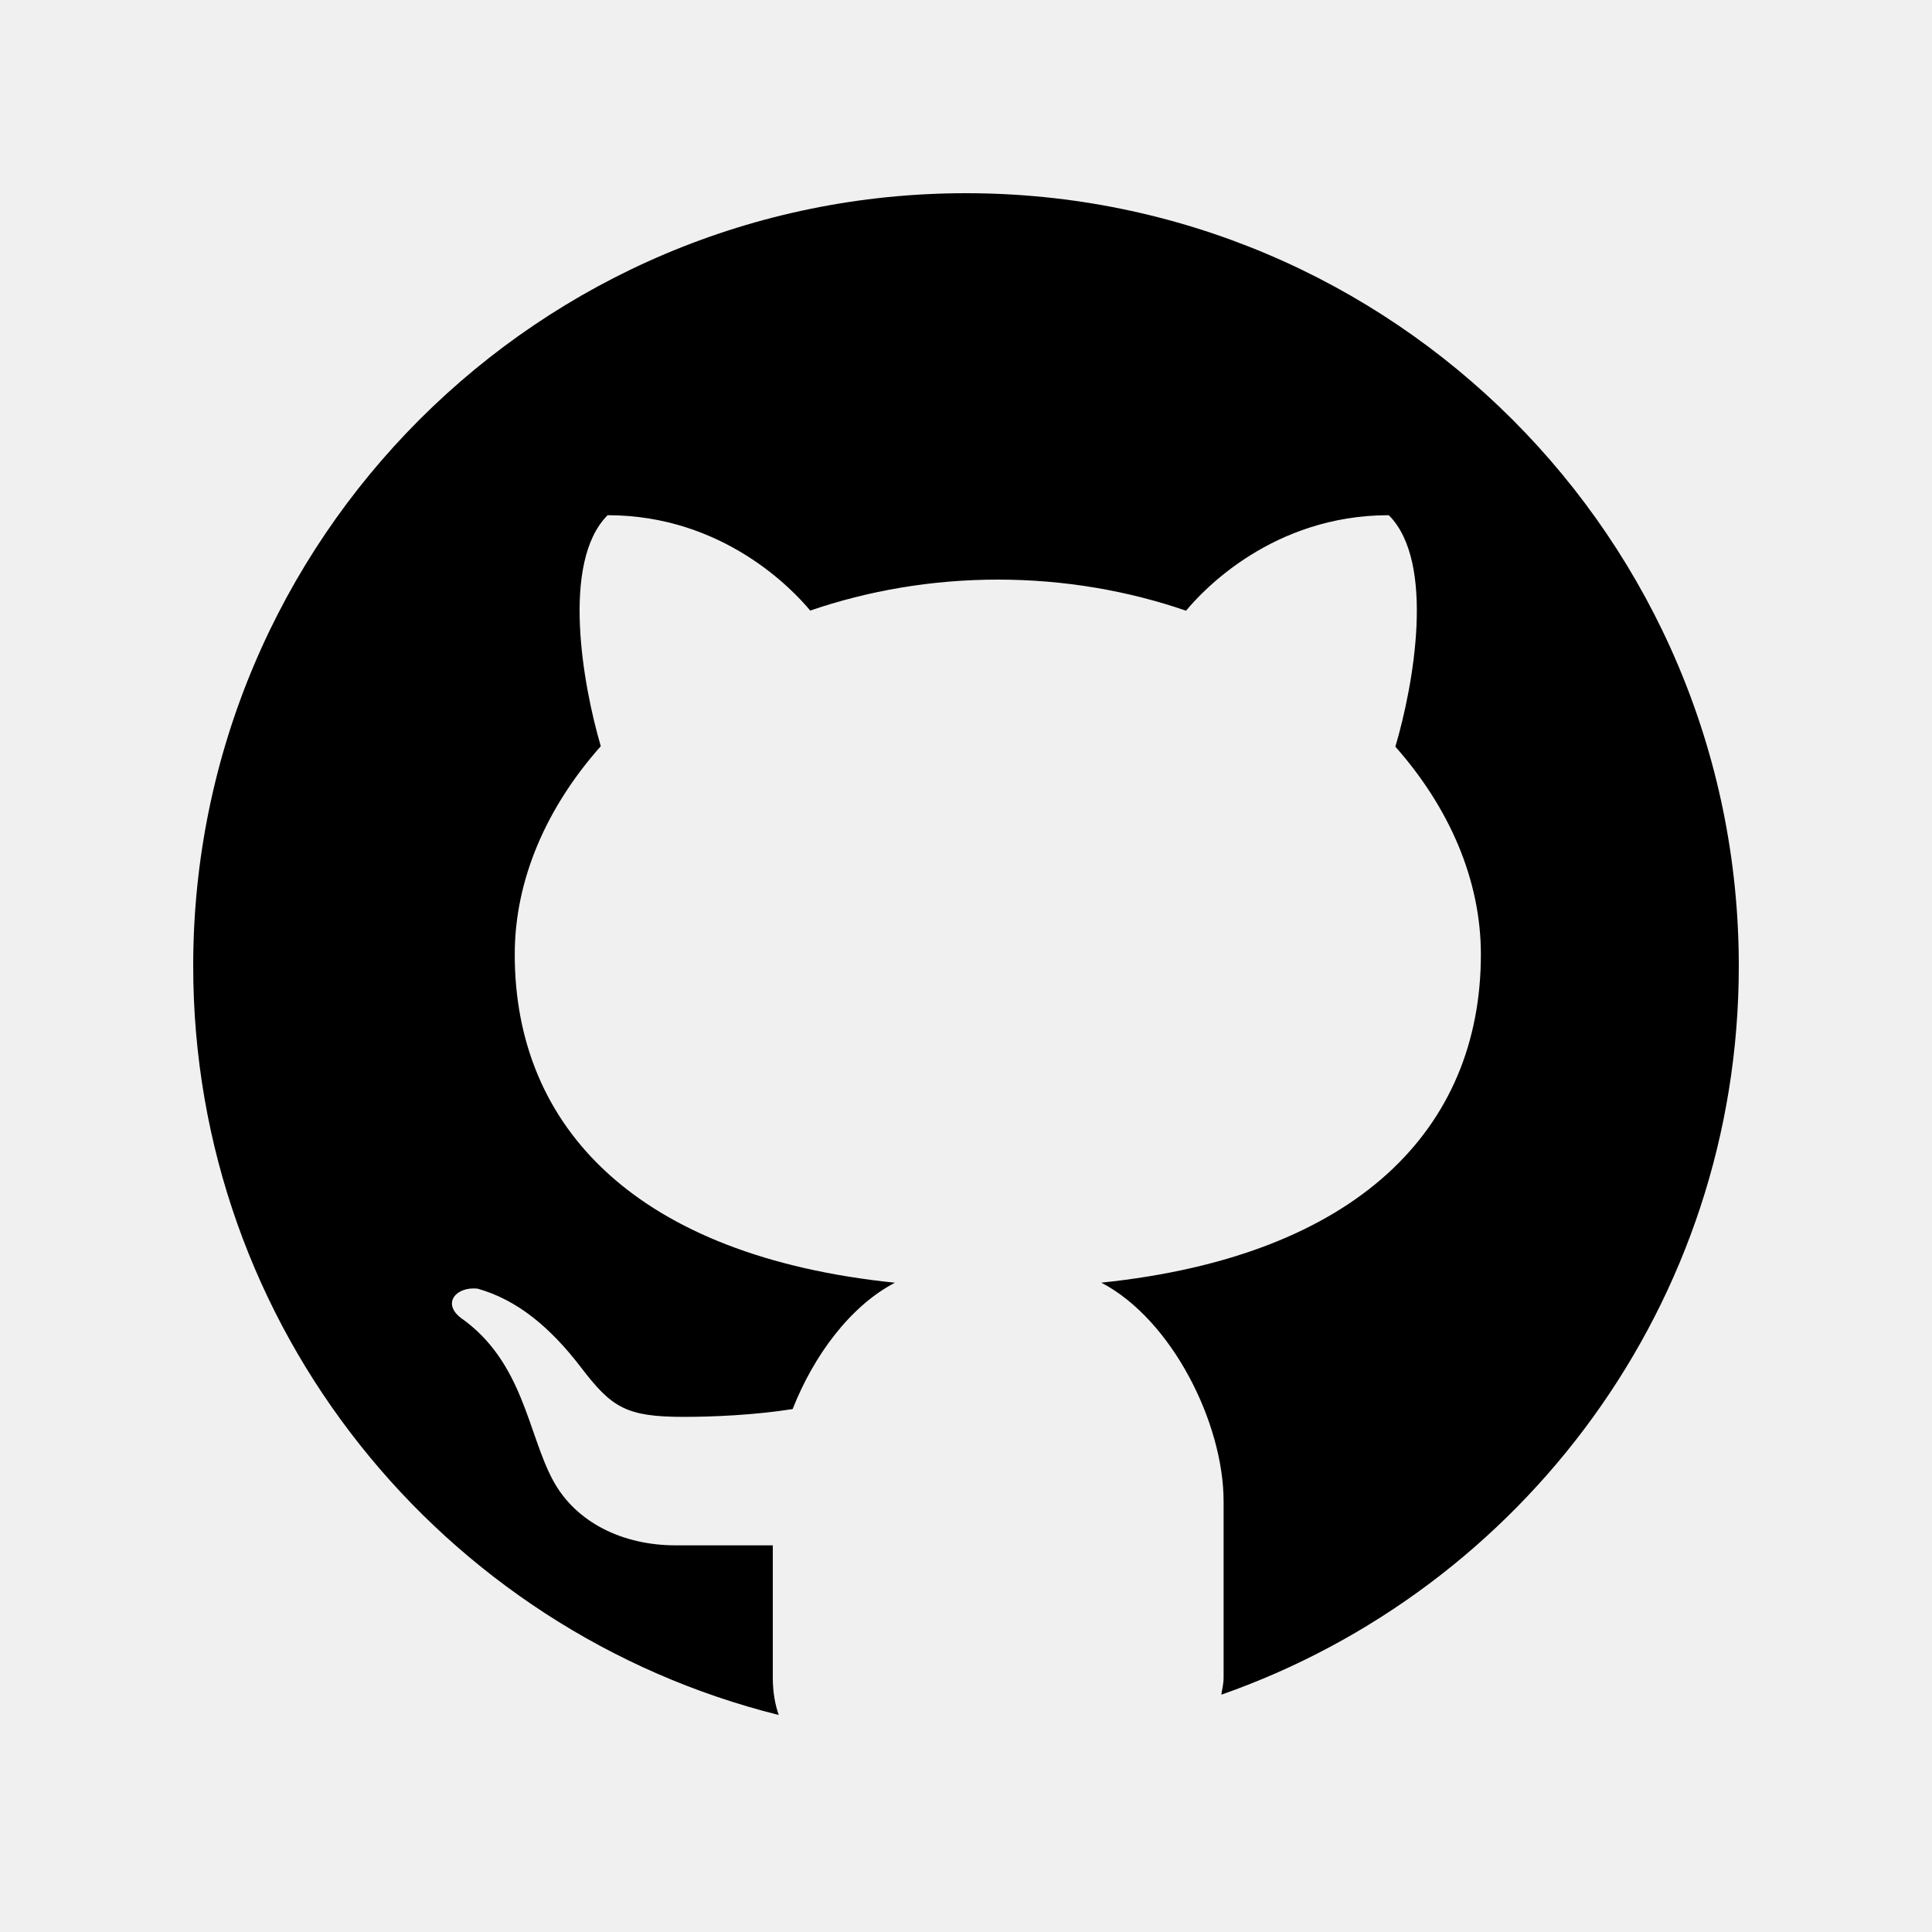
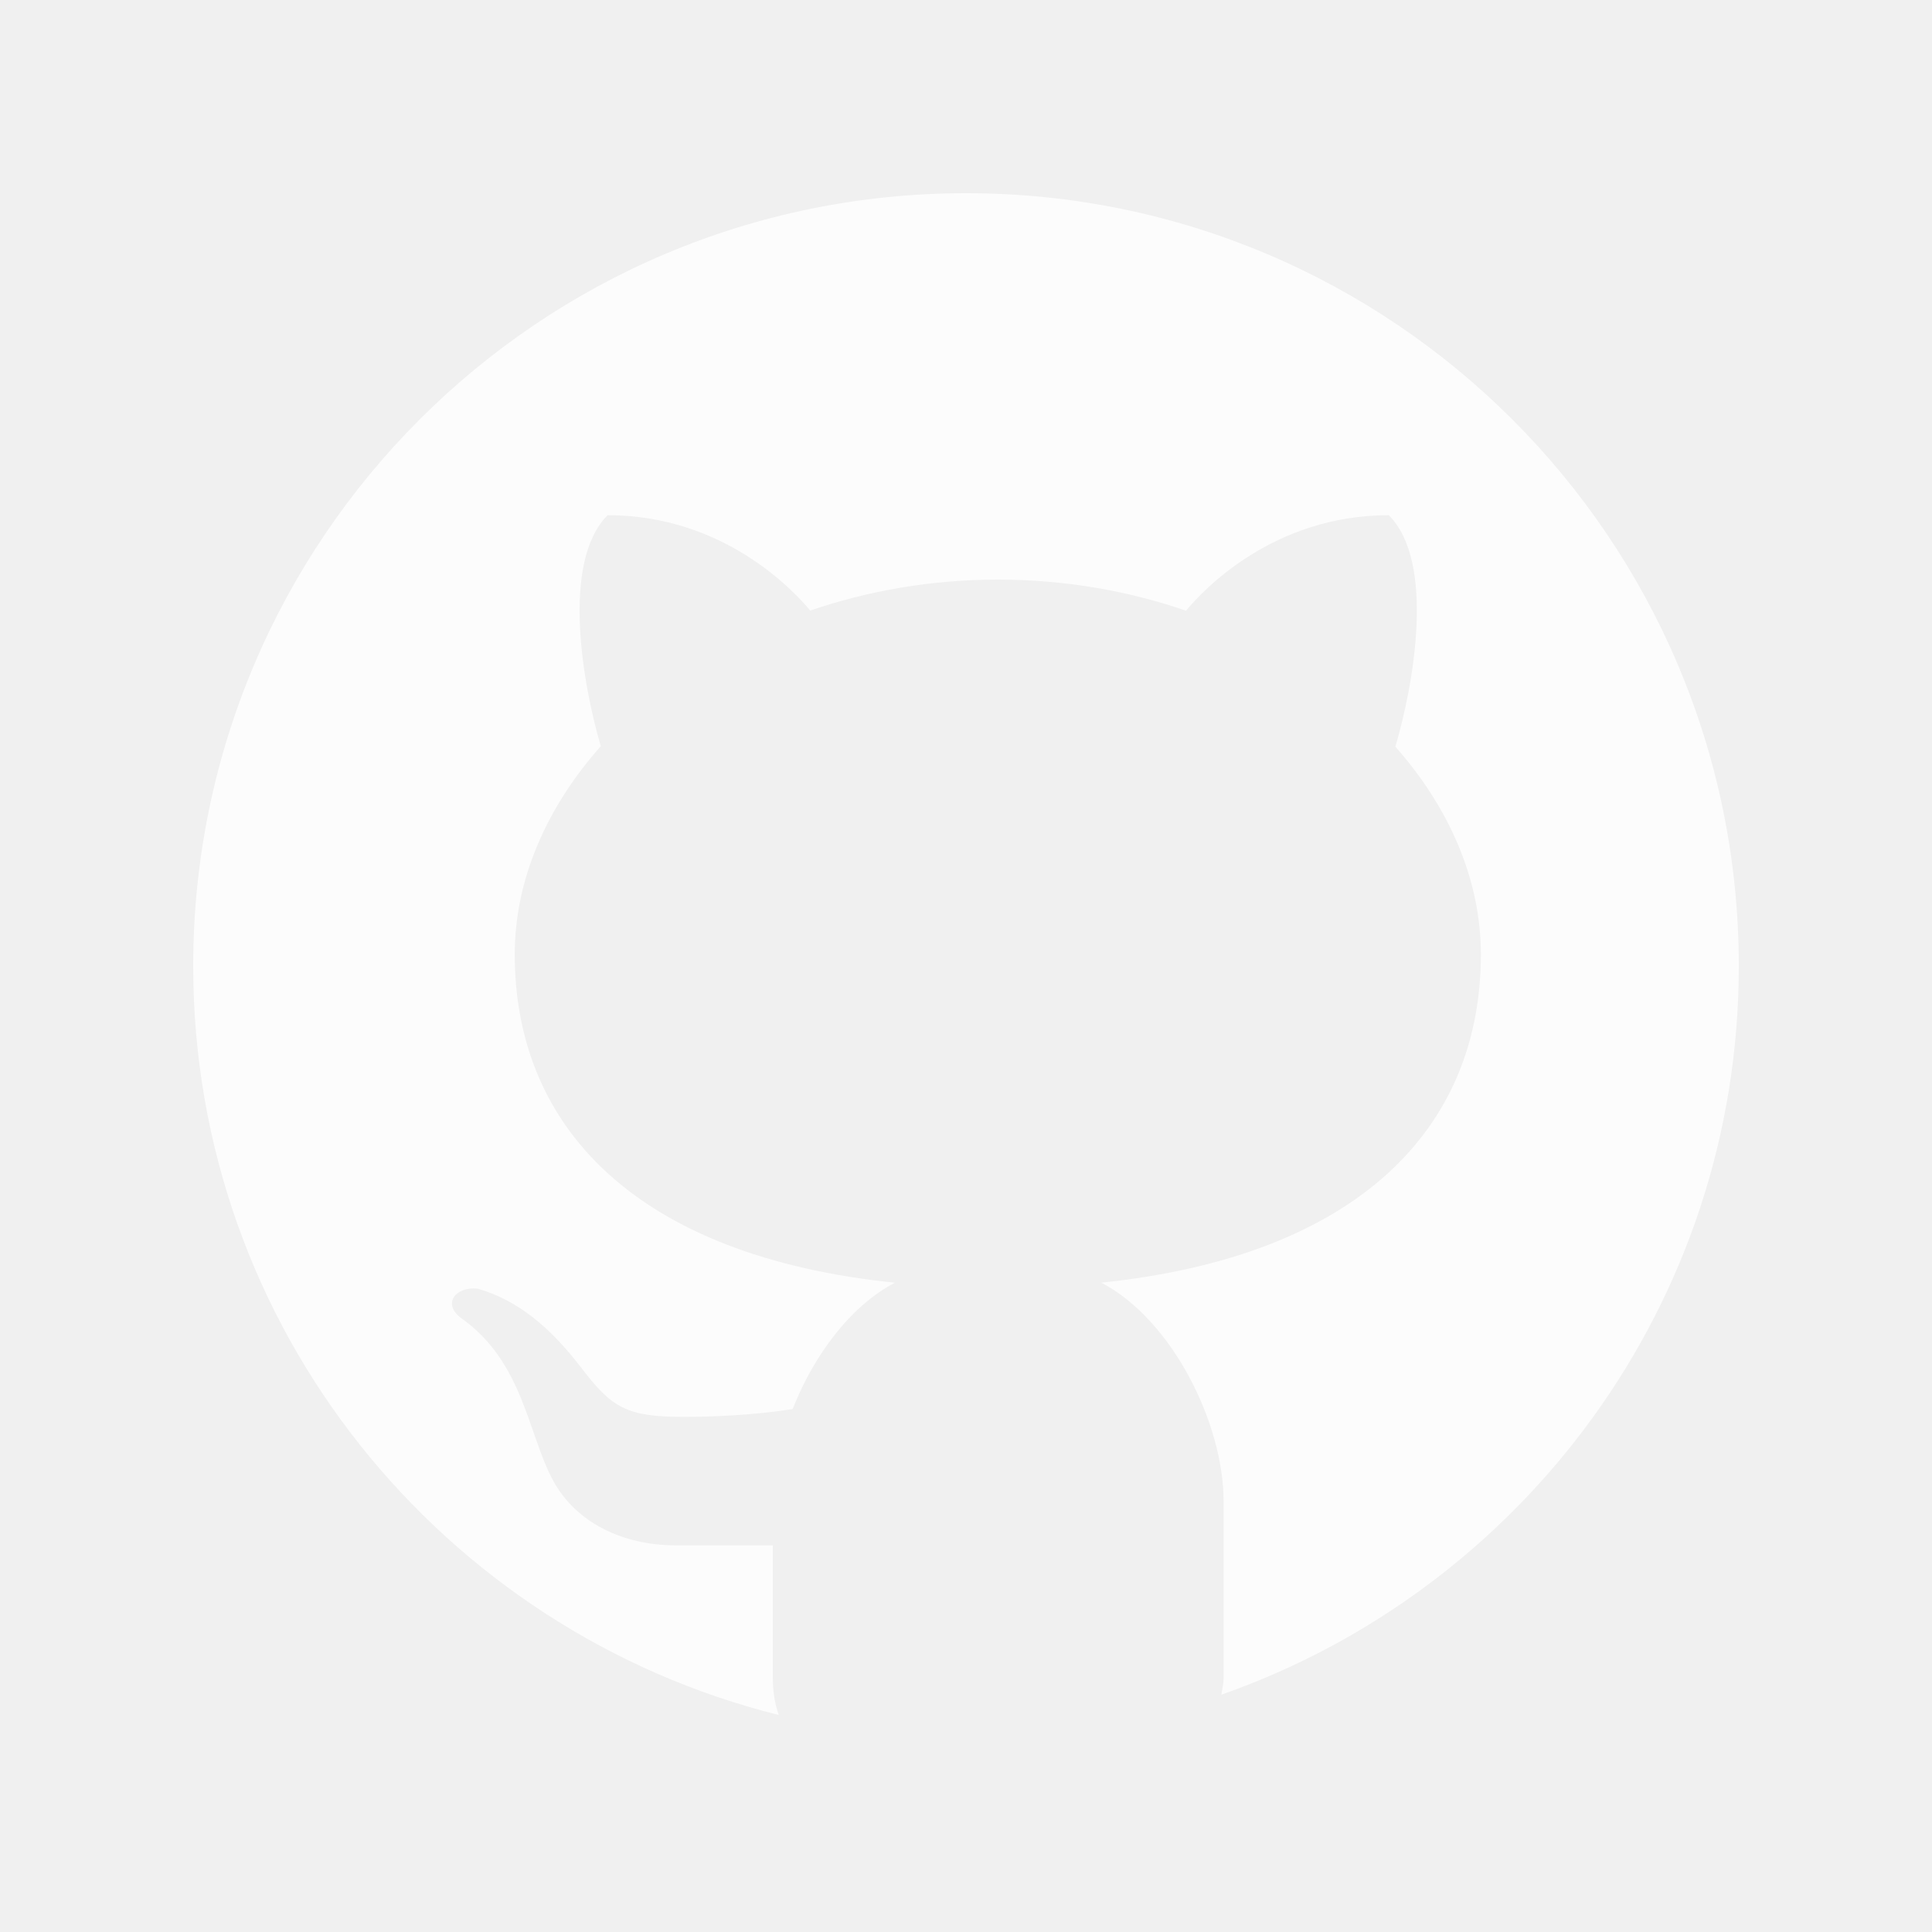
- <svg xmlns="http://www.w3.org/2000/svg" fill="#000000" viewBox="0 0 30 30" width="24px" height="24px">
+ <svg xmlns="http://www.w3.org/2000/svg" fill="#ffffff" opacity="0.8" viewBox="0 0 30 30" width="24px" height="24px">
  <path d="M15,3C8.373,3,3,8.373,3,15c0,5.623,3.872,10.328,9.092,11.63C12.036,26.468,12,26.28,12,26.047v-2.051 c-0.487,0-1.303,0-1.508,0c-0.821,0-1.551-0.353-1.905-1.009c-0.393-0.729-0.461-1.844-1.435-2.526 c-0.289-0.227-0.069-0.486,0.264-0.451c0.615,0.174,1.125,0.596,1.605,1.222c0.478,0.627,0.703,0.769,1.596,0.769 c0.433,0,1.081-0.025,1.691-0.121c0.328-0.833,0.895-1.6,1.588-1.962c-3.996-0.411-5.903-2.399-5.903-5.098 c0-1.162,0.495-2.286,1.336-3.233C9.053,10.647,8.706,8.73,9.435,8c1.798,0,2.885,1.166,3.146,1.481C13.477,9.174,14.461,9,15.495,9 c1.036,0,2.024,0.174,2.922,0.483C18.675,9.17,19.763,8,21.565,8c0.732,0.731,0.381,2.656,0.102,3.594 c0.836,0.945,1.328,2.066,1.328,3.226c0,2.697-1.904,4.684-5.894,5.097C18.199,20.49,19,22.1,19,23.313v2.734 c0,0.104-0.023,0.179-0.035,0.268C23.641,24.676,27,20.236,27,15C27,8.373,21.627,3,15,3z" />
</svg>
